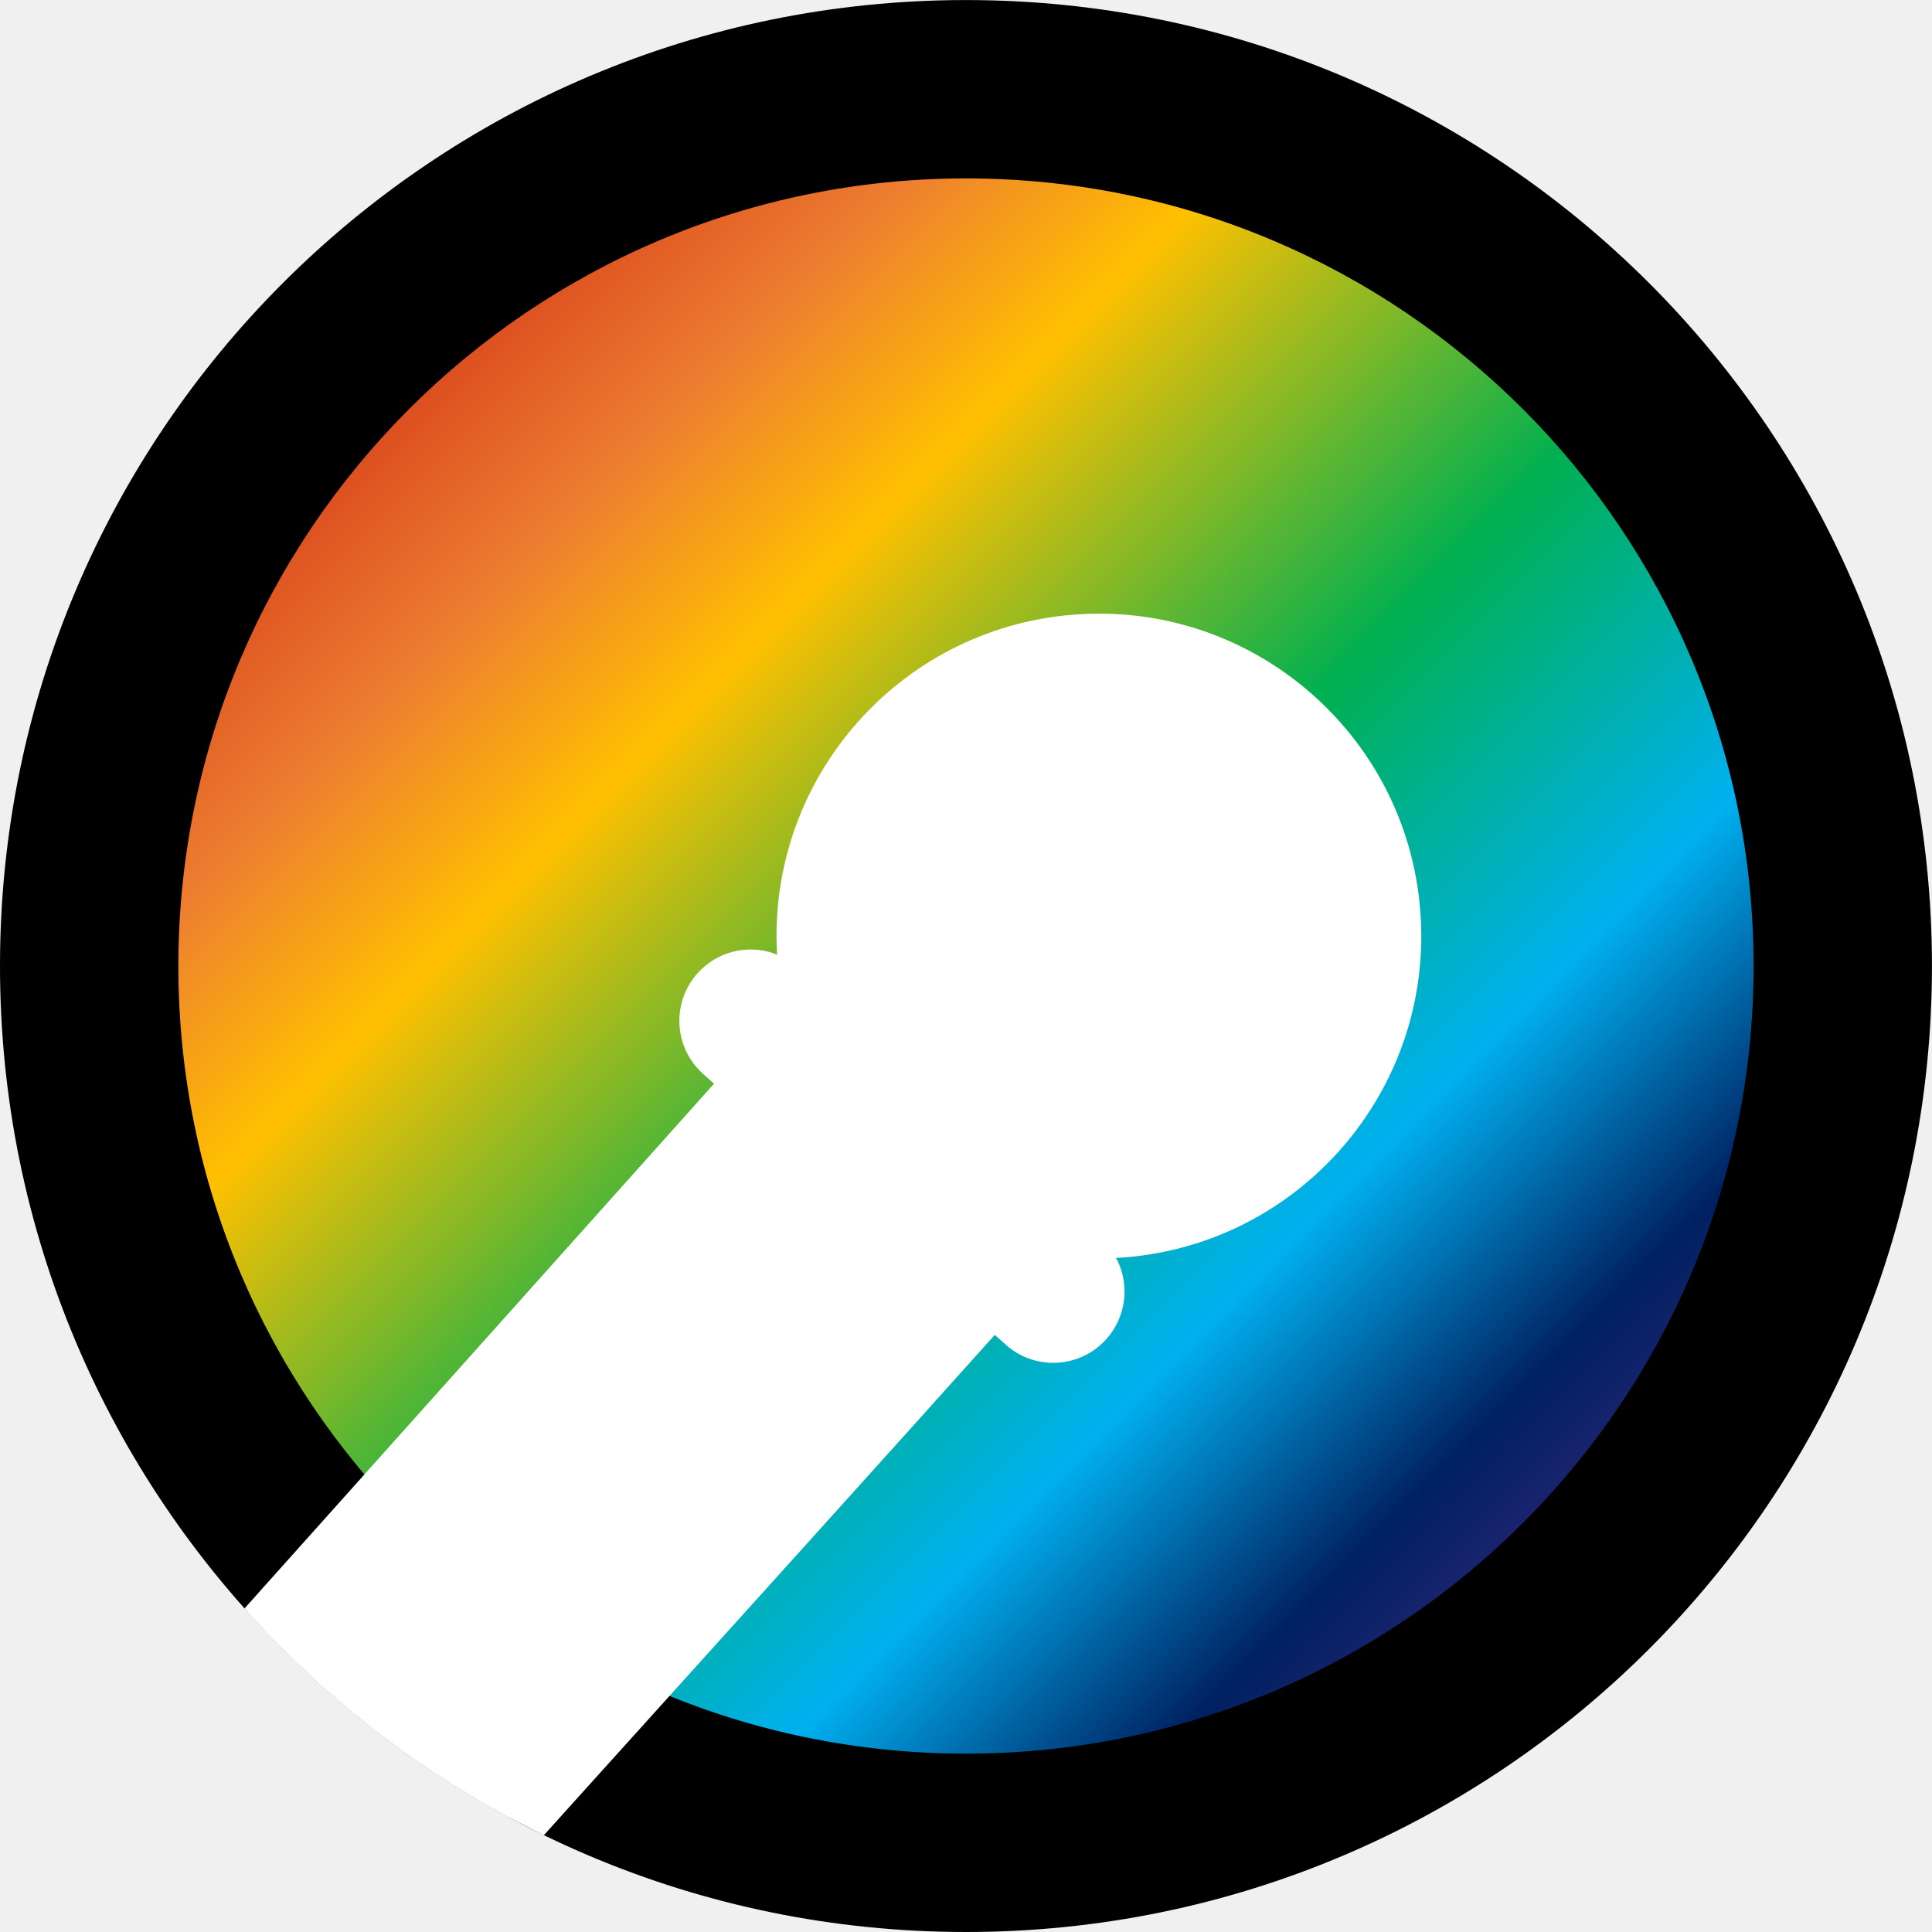
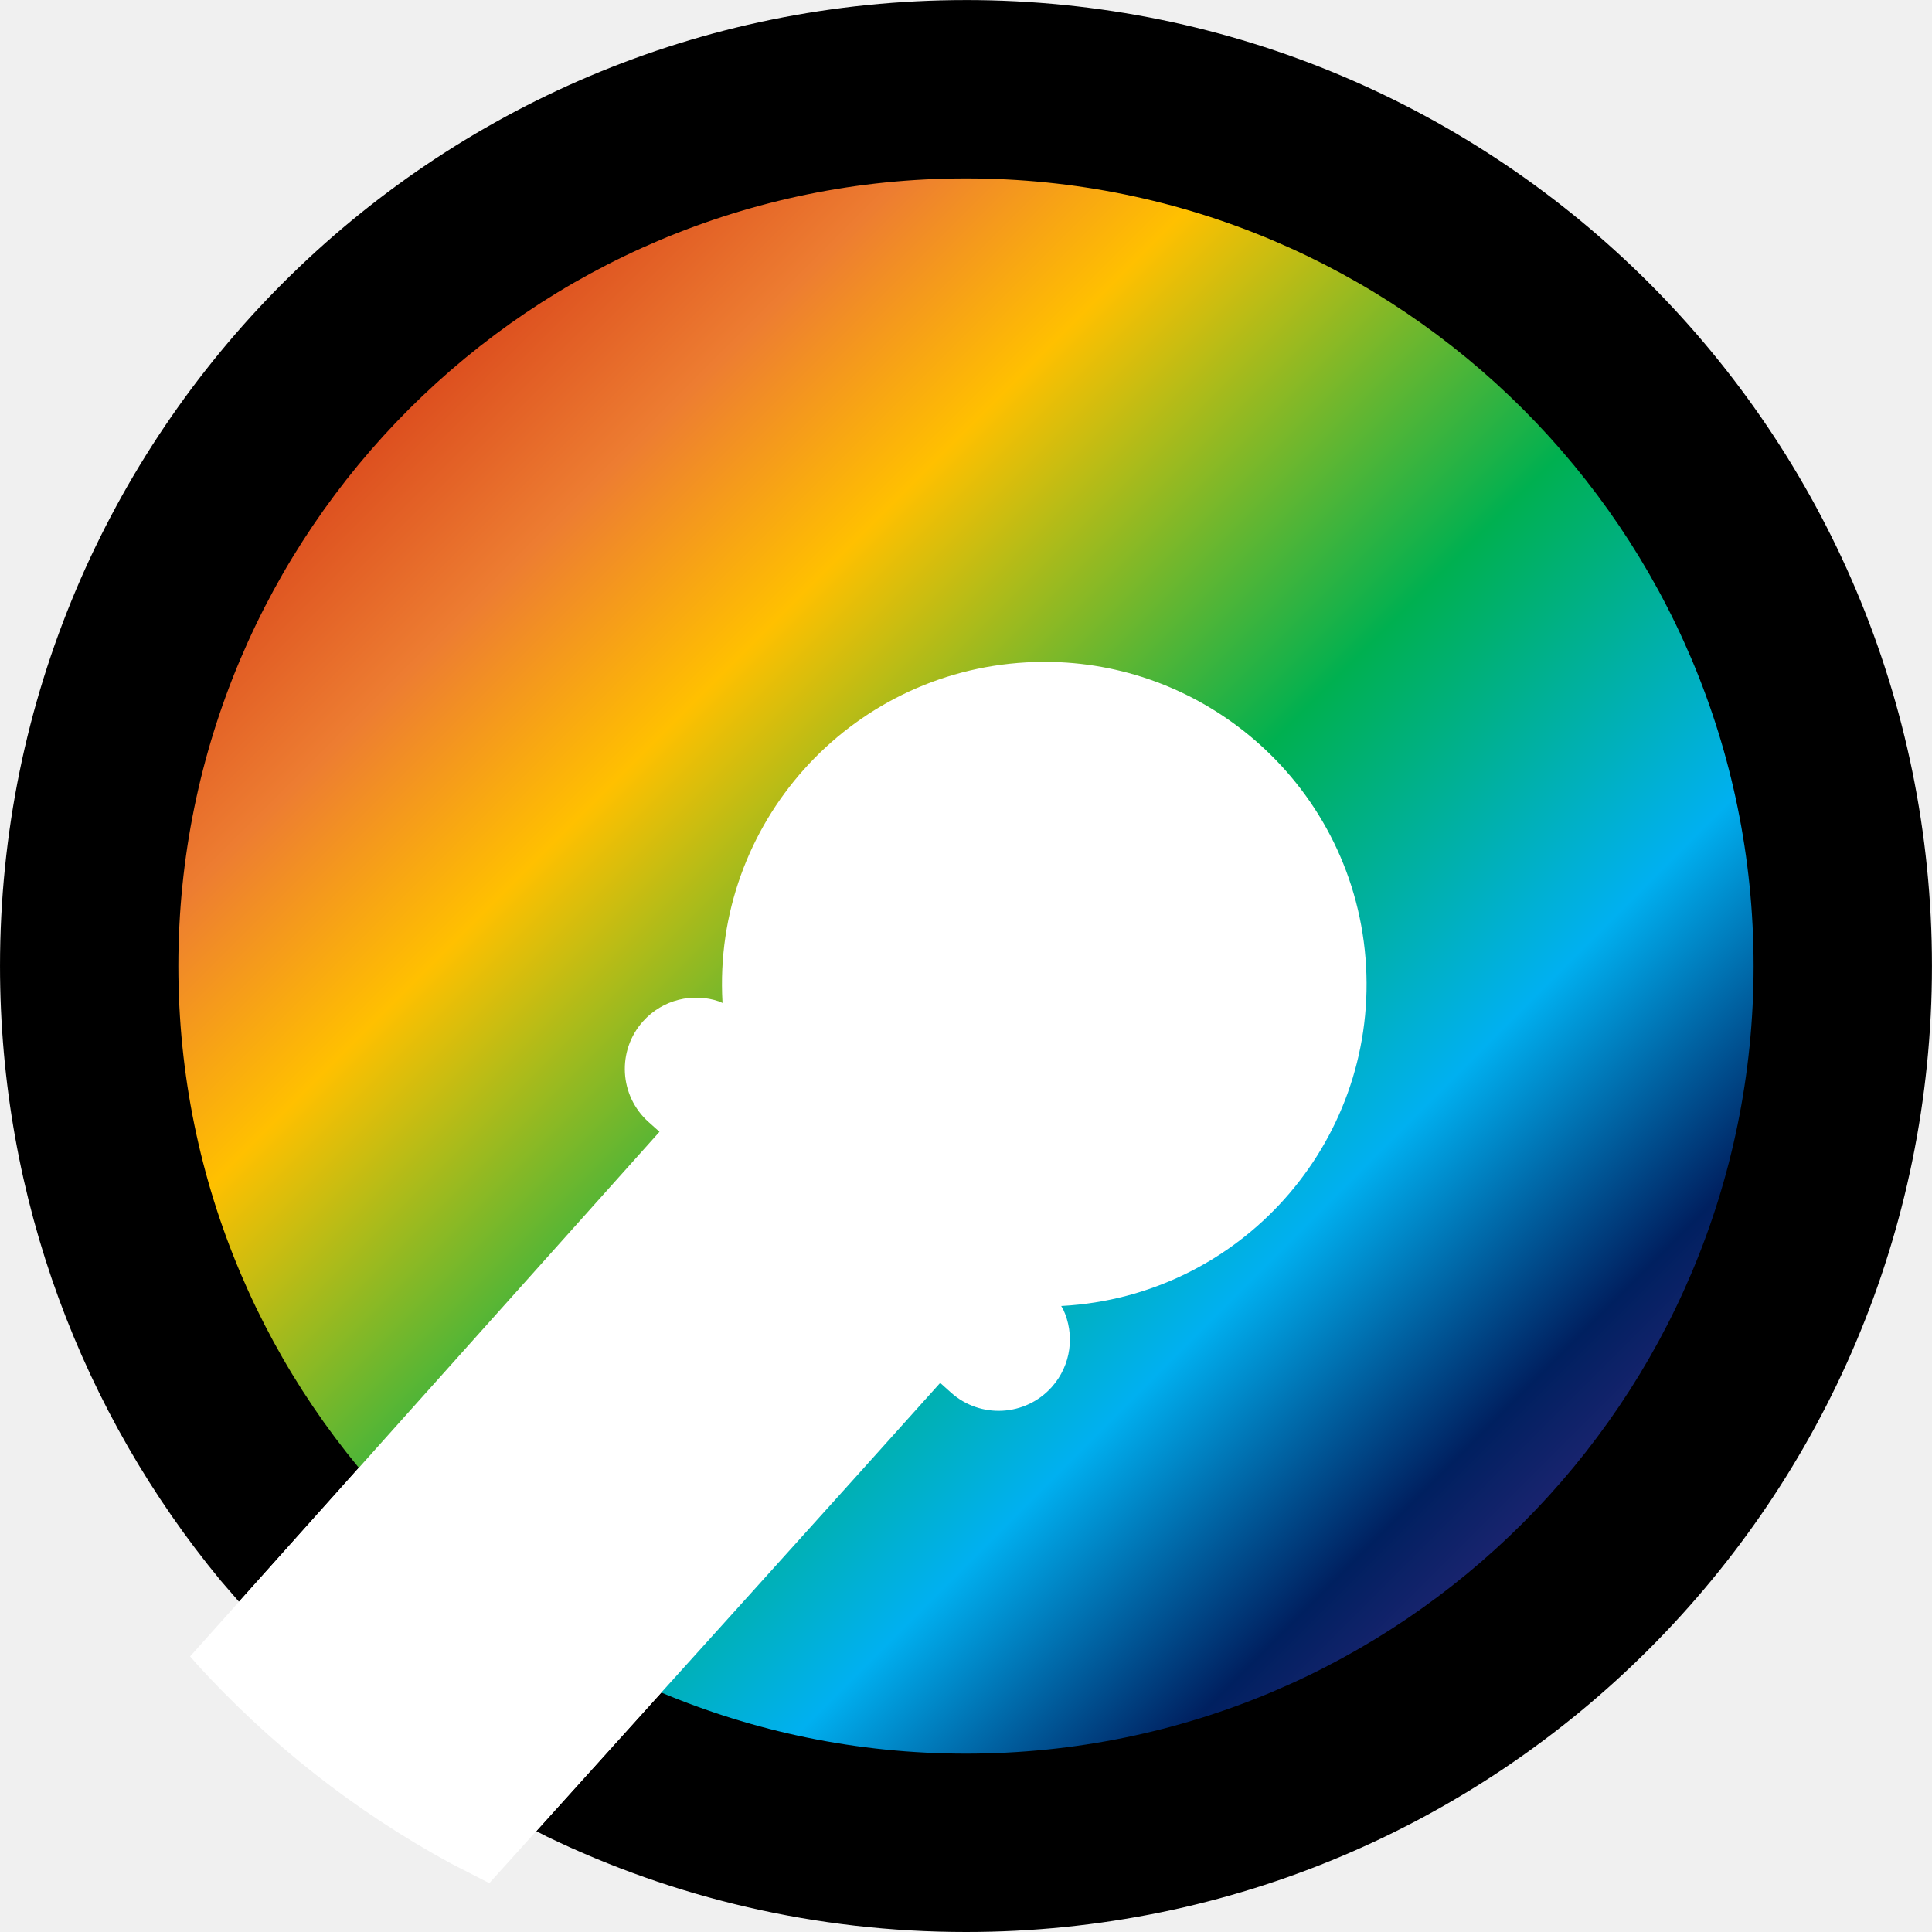
- <svg xmlns="http://www.w3.org/2000/svg" width="1e3" height="1e3" version="1.1" viewBox="0 0 1e3 1e3" xml:space="preserve" id="svg53">
-   <defs id="defs37">
-     <clipPath id="clipPath18">
-       <path d="m0 1.8311e-4h750v750h-750z" clip-rule="evenodd" id="path4" />
-     </clipPath>
+ <svg xmlns="http://www.w3.org/2000/svg" width="1e3" height="1e3" version="1.1" viewBox="0 0 1e3 1e3" xml:space="preserve">
+   <defs>
    <clipPath id="clipPath28">
-       <path d="m0 1.8311e-4h750v750h-750z" clip-rule="evenodd" id="path7" />
+       <path d="m0 1.8311e-4h750v750h-750z" clip-rule="evenodd" />
    </clipPath>
    <linearGradient id="linearGradient60" x1="-542.28" x2="680.76" y1="1292.3" y2="69.24" gradientUnits="userSpaceOnUse">
-       <stop stop-color="#7030a0" offset="0" id="stop10" />
-       <stop stop-color="#002060" offset=".094" id="stop12" />
-       <stop stop-color="#00b0f0" offset=".155" id="stop14" />
-       <stop stop-color="#00b050" offset=".237" id="stop16" />
-       <stop stop-color="#ffc000" offset=".335" id="stop18" />
-       <stop stop-color="#ed7d31" offset=".385" id="stop20" />
-       <stop stop-color="#c00000" offset=".5" id="stop22" />
-       <stop stop-color="#ed7d31" offset=".615" id="stop24" />
-       <stop stop-color="#ffc000" offset=".665" id="stop26" />
-       <stop stop-color="#00b050" offset=".763" id="stop28" />
-       <stop stop-color="#00b0f0" offset=".845" id="stop30" />
-       <stop stop-color="#002060" offset=".906" id="stop32" />
-       <stop stop-color="#7030a0" offset="1" id="stop34" />
+       <stop stop-color="#7030a0" offset="0" />
+       <stop stop-color="#002060" offset=".094" />
+       <stop stop-color="#00b0f0" offset=".155" />
+       <stop stop-color="#00b050" offset=".237" />
+       <stop stop-color="#ffc000" offset=".335" />
+       <stop stop-color="#ed7d31" offset=".385" />
+       <stop stop-color="#c00000" offset=".5" />
+       <stop stop-color="#ed7d31" offset=".615" />
+       <stop stop-color="#ffc000" offset=".665" />
+       <stop stop-color="#00b050" offset=".763" />
+       <stop stop-color="#00b0f0" offset=".845" />
+       <stop stop-color="#002060" offset=".906" />
+       <stop stop-color="#7030a0" offset="1" />
    </linearGradient>
  </defs>
-   <g transform="matrix(1.3333 0 0 -1.3333 0 1e3)" id="g51">
-     <g clip-path="url(#clipPath28)" id="g45">
-       <path d="m0 375c0 207.11 167.89 375 375 375s375-167.89 375-375-167.89-375-375-375-375 167.89-375 375z" fill-rule="evenodd" id="path43" />
+   <g transform="matrix(1.3333 0 0 -1.3333 0 1e3)">
+     <g clip-path="url(#clipPath28)">
+       <path d="m375 750c207.11 0 375-167.89 375-375s-167.89-375-375-375c-58.25 0-113.4 13.281-162.58 36.979l-4.24 2.173 14.54 16.124c52.53 58.214 111.59 123.59 142.27 157.88l4.24-3.8c11.38-10.19 28.88-9.21 39.07 2.18 7.64 8.54 9.01 20.51 4.41 30.27l-0.73 1.21 0.37 0.02c69 3.83 121.82 62.88 117.99 131.88-1.92 34.5-17.64 64.96-41.5 86.31-20.88 18.68-48 30.4-77.57 31.75-4.22 0.19-8.5 0.17-12.81-0.07-69-3.83-121.83-62.87-117.99-131.87l0.02-0.37-1.29 0.59c-10.2 3.49-21.95 0.8-29.6-7.74-10.19-11.39-9.21-28.88 2.18-39.07l4.23-3.79-163.23-182.44-7.145 8.25c-53.496 64.82-85.632 147.92-85.632 238.53 0 207.11 167.89 375 375 375z" fill-rule="evenodd" />
    </g>
-     <path d="m69.24 375c0 168.87 136.89 305.76 305.76 305.76s305.76-136.89 305.76-305.76-136.89-305.76-305.76-305.76-305.76 136.89-305.76 305.76z" fill="url(#linearGradient60)" fill-rule="evenodd" id="path47" />
-     <path d="m432.47 511.67c29.57-1.35 56.7-13.07 77.58-31.75 23.87-21.36 39.6-51.82 41.51-86.33 3.84-69.01-49-128.06-118.01-131.9l-0.37-0.02 0.73-1.21c4.6-9.75 3.24-21.73-4.41-30.27-10.19-11.4-27.69-12.37-39.08-2.18l-4.24 3.8c-35.06-39.2-107.21-119-164.3-182.31l-10.76-11.942-14.91 7.636c-37.21 20.208-70.6 46.527-98.856 77.604l-2.434 2.81 182.27 203.71-4.24 3.79c-11.39 10.2-12.36 27.69-2.17 39.08 7.64 8.55 19.4 11.23 29.6 7.74l1.29-0.59-0.02 0.37c-3.84 69.01 49 128.06 118.01 131.89 4.31 0.24 8.59 0.26 12.81 0.07z" fill="#fff" fill-rule="evenodd" id="path49" />
+     <path d="m69.24 375c0 168.87 136.89 305.76 305.76 305.76s305.76-136.89 305.76-305.76-136.89-305.76-305.76-305.76-305.76 136.89-305.76 305.76z" fill="url(#linearGradient60)" fill-rule="evenodd" />
+     <path d="m411.27 492.95c29.56-1.35 56.67-13.07 77.56-31.75 23.86-21.35 39.58-51.8 41.49-86.3 3.84-68.99-48.99-128.03-117.98-131.86l-0.37-0.02 0.73-1.22c4.6-9.75 3.24-21.72-4.41-30.26-10.19-11.39-27.68-12.36-39.07-2.17l-4.23 3.79c-35.06-39.18-107.19-118.97-164.26-182.26l-10.77-11.939-14.9 7.634c-37.19 20.203-70.58 46.515-98.826 77.586l-2.434 2.81 182.22 203.66-4.24 3.79c-11.39 10.19-12.36 27.68-2.17 39.07 7.64 8.54 19.39 11.22 29.6 7.73l1.28-0.59-0.02 0.37c-3.83 68.99 48.99 128.03 117.99 131.86 4.31 0.24 8.58 0.26 12.81 0.07z" fill="#fff" fill-rule="evenodd" />
  </g>
</svg>
